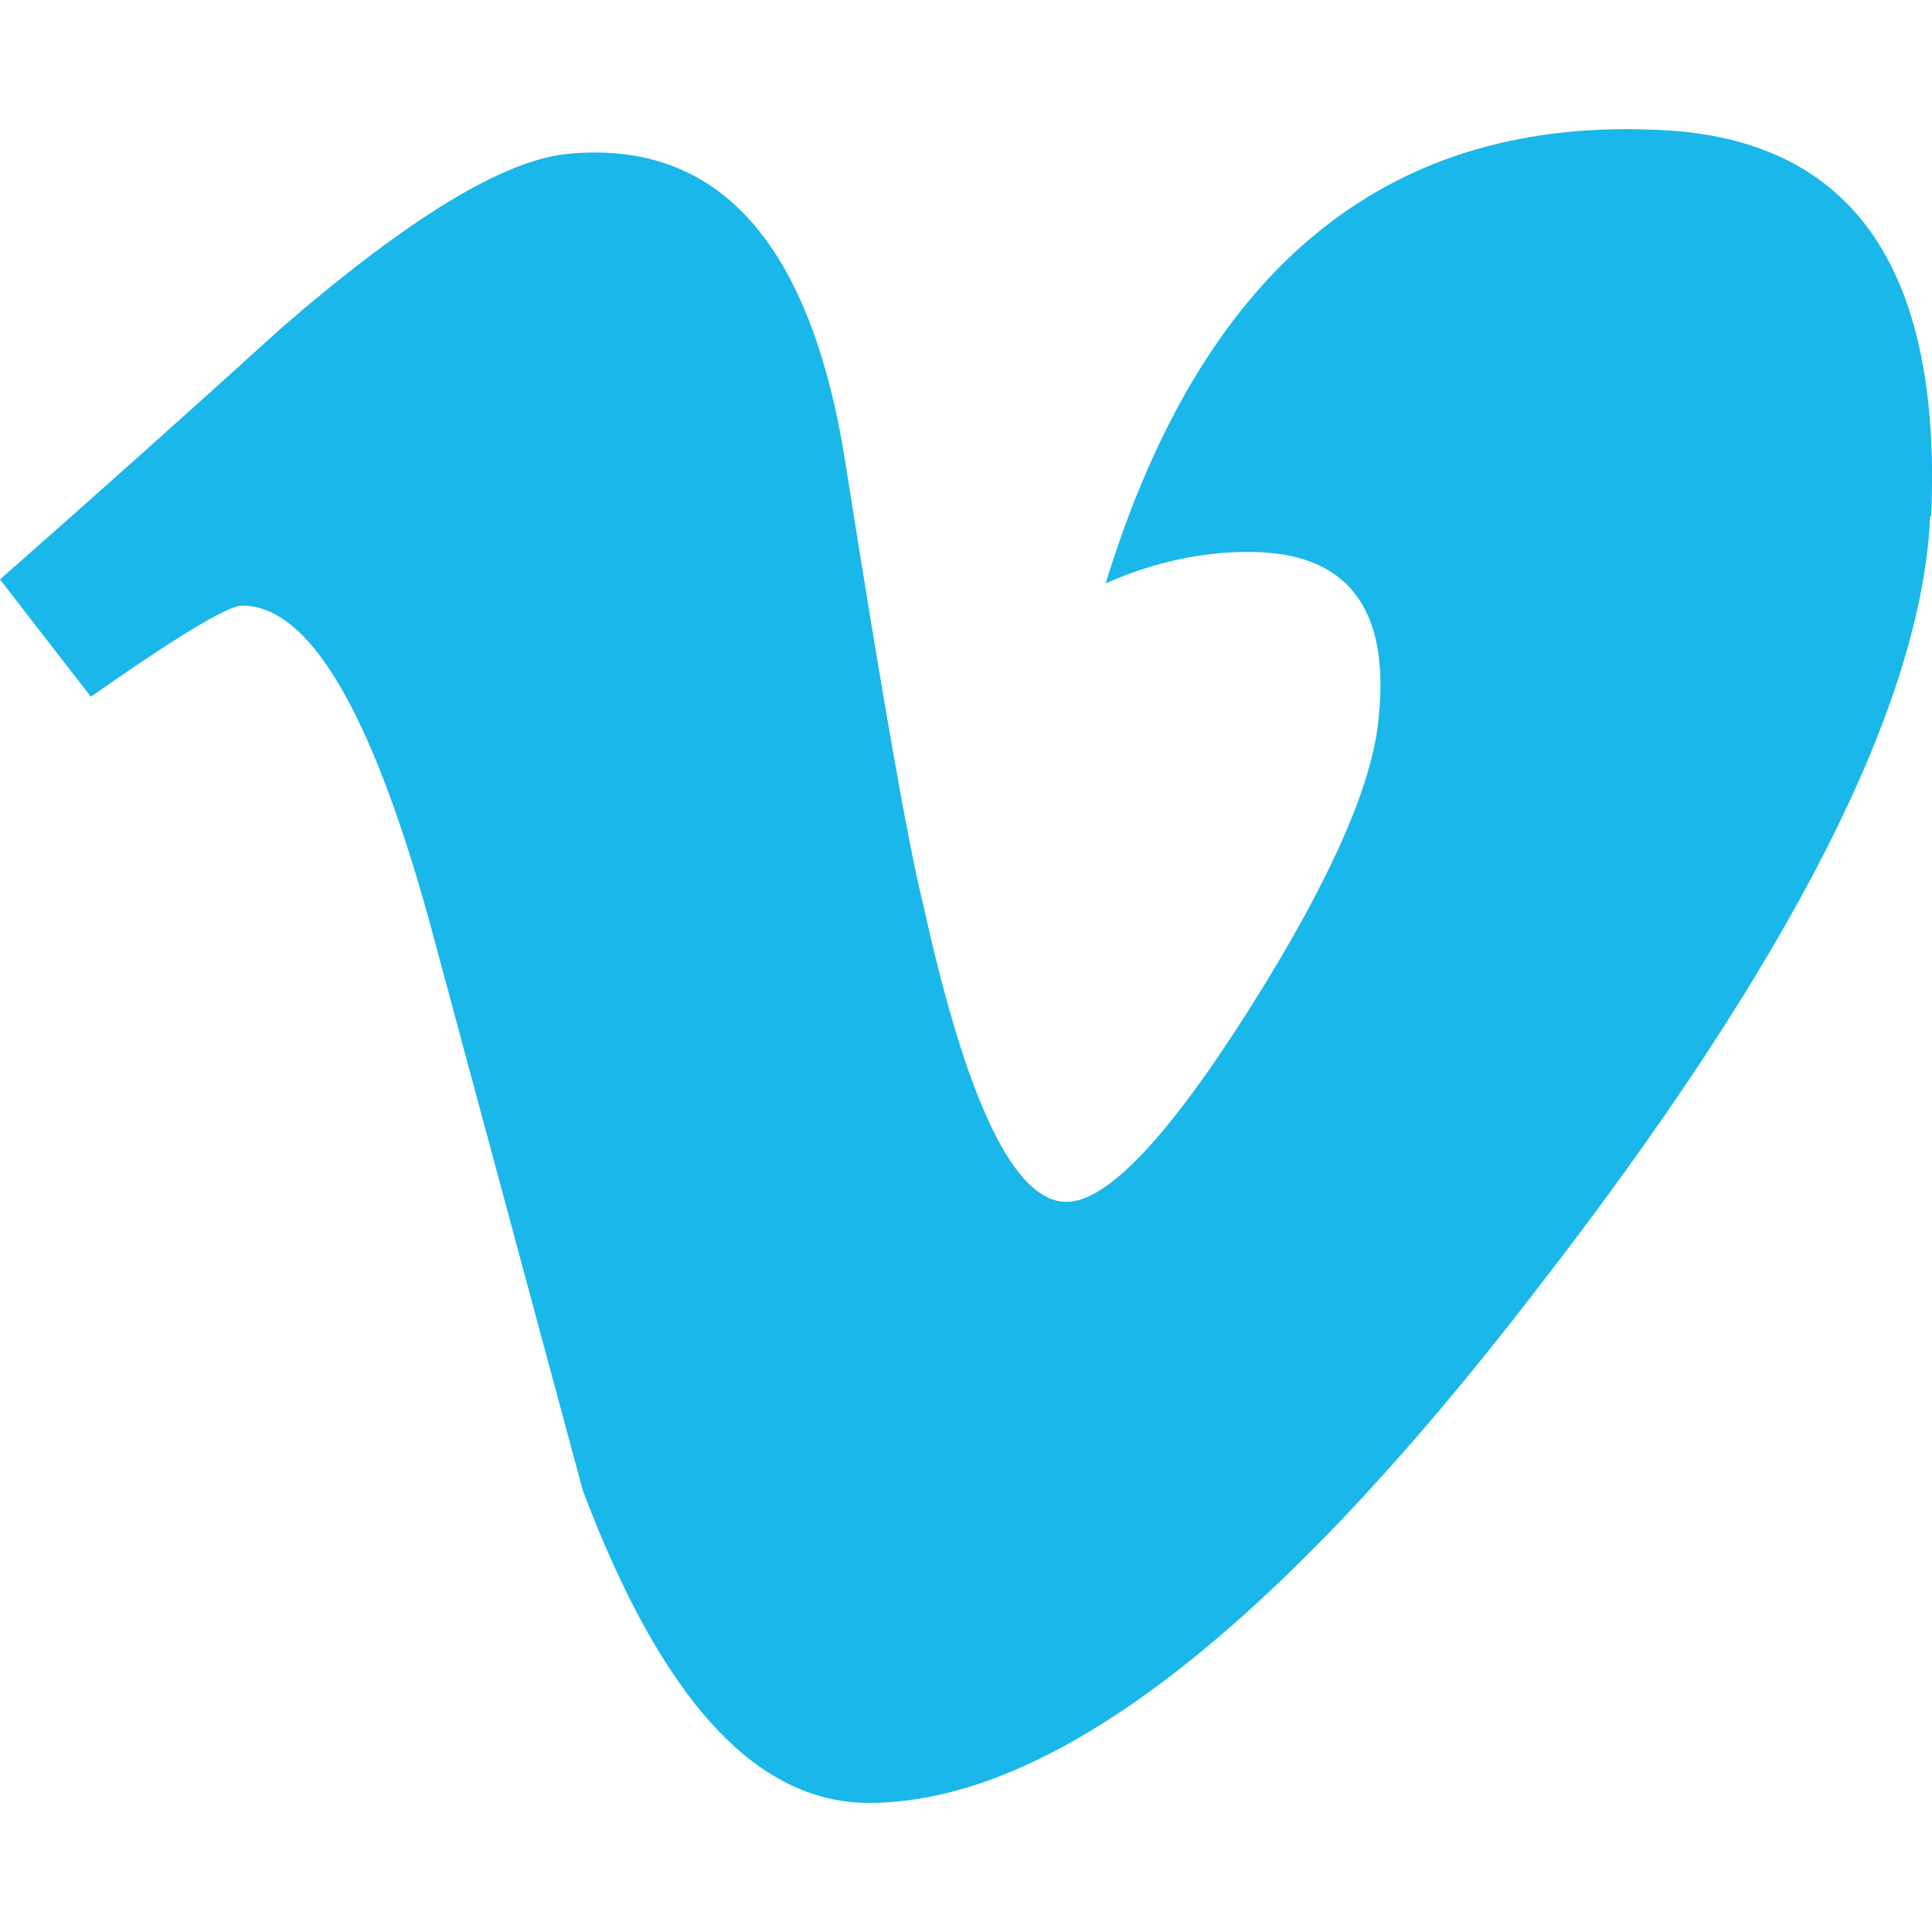
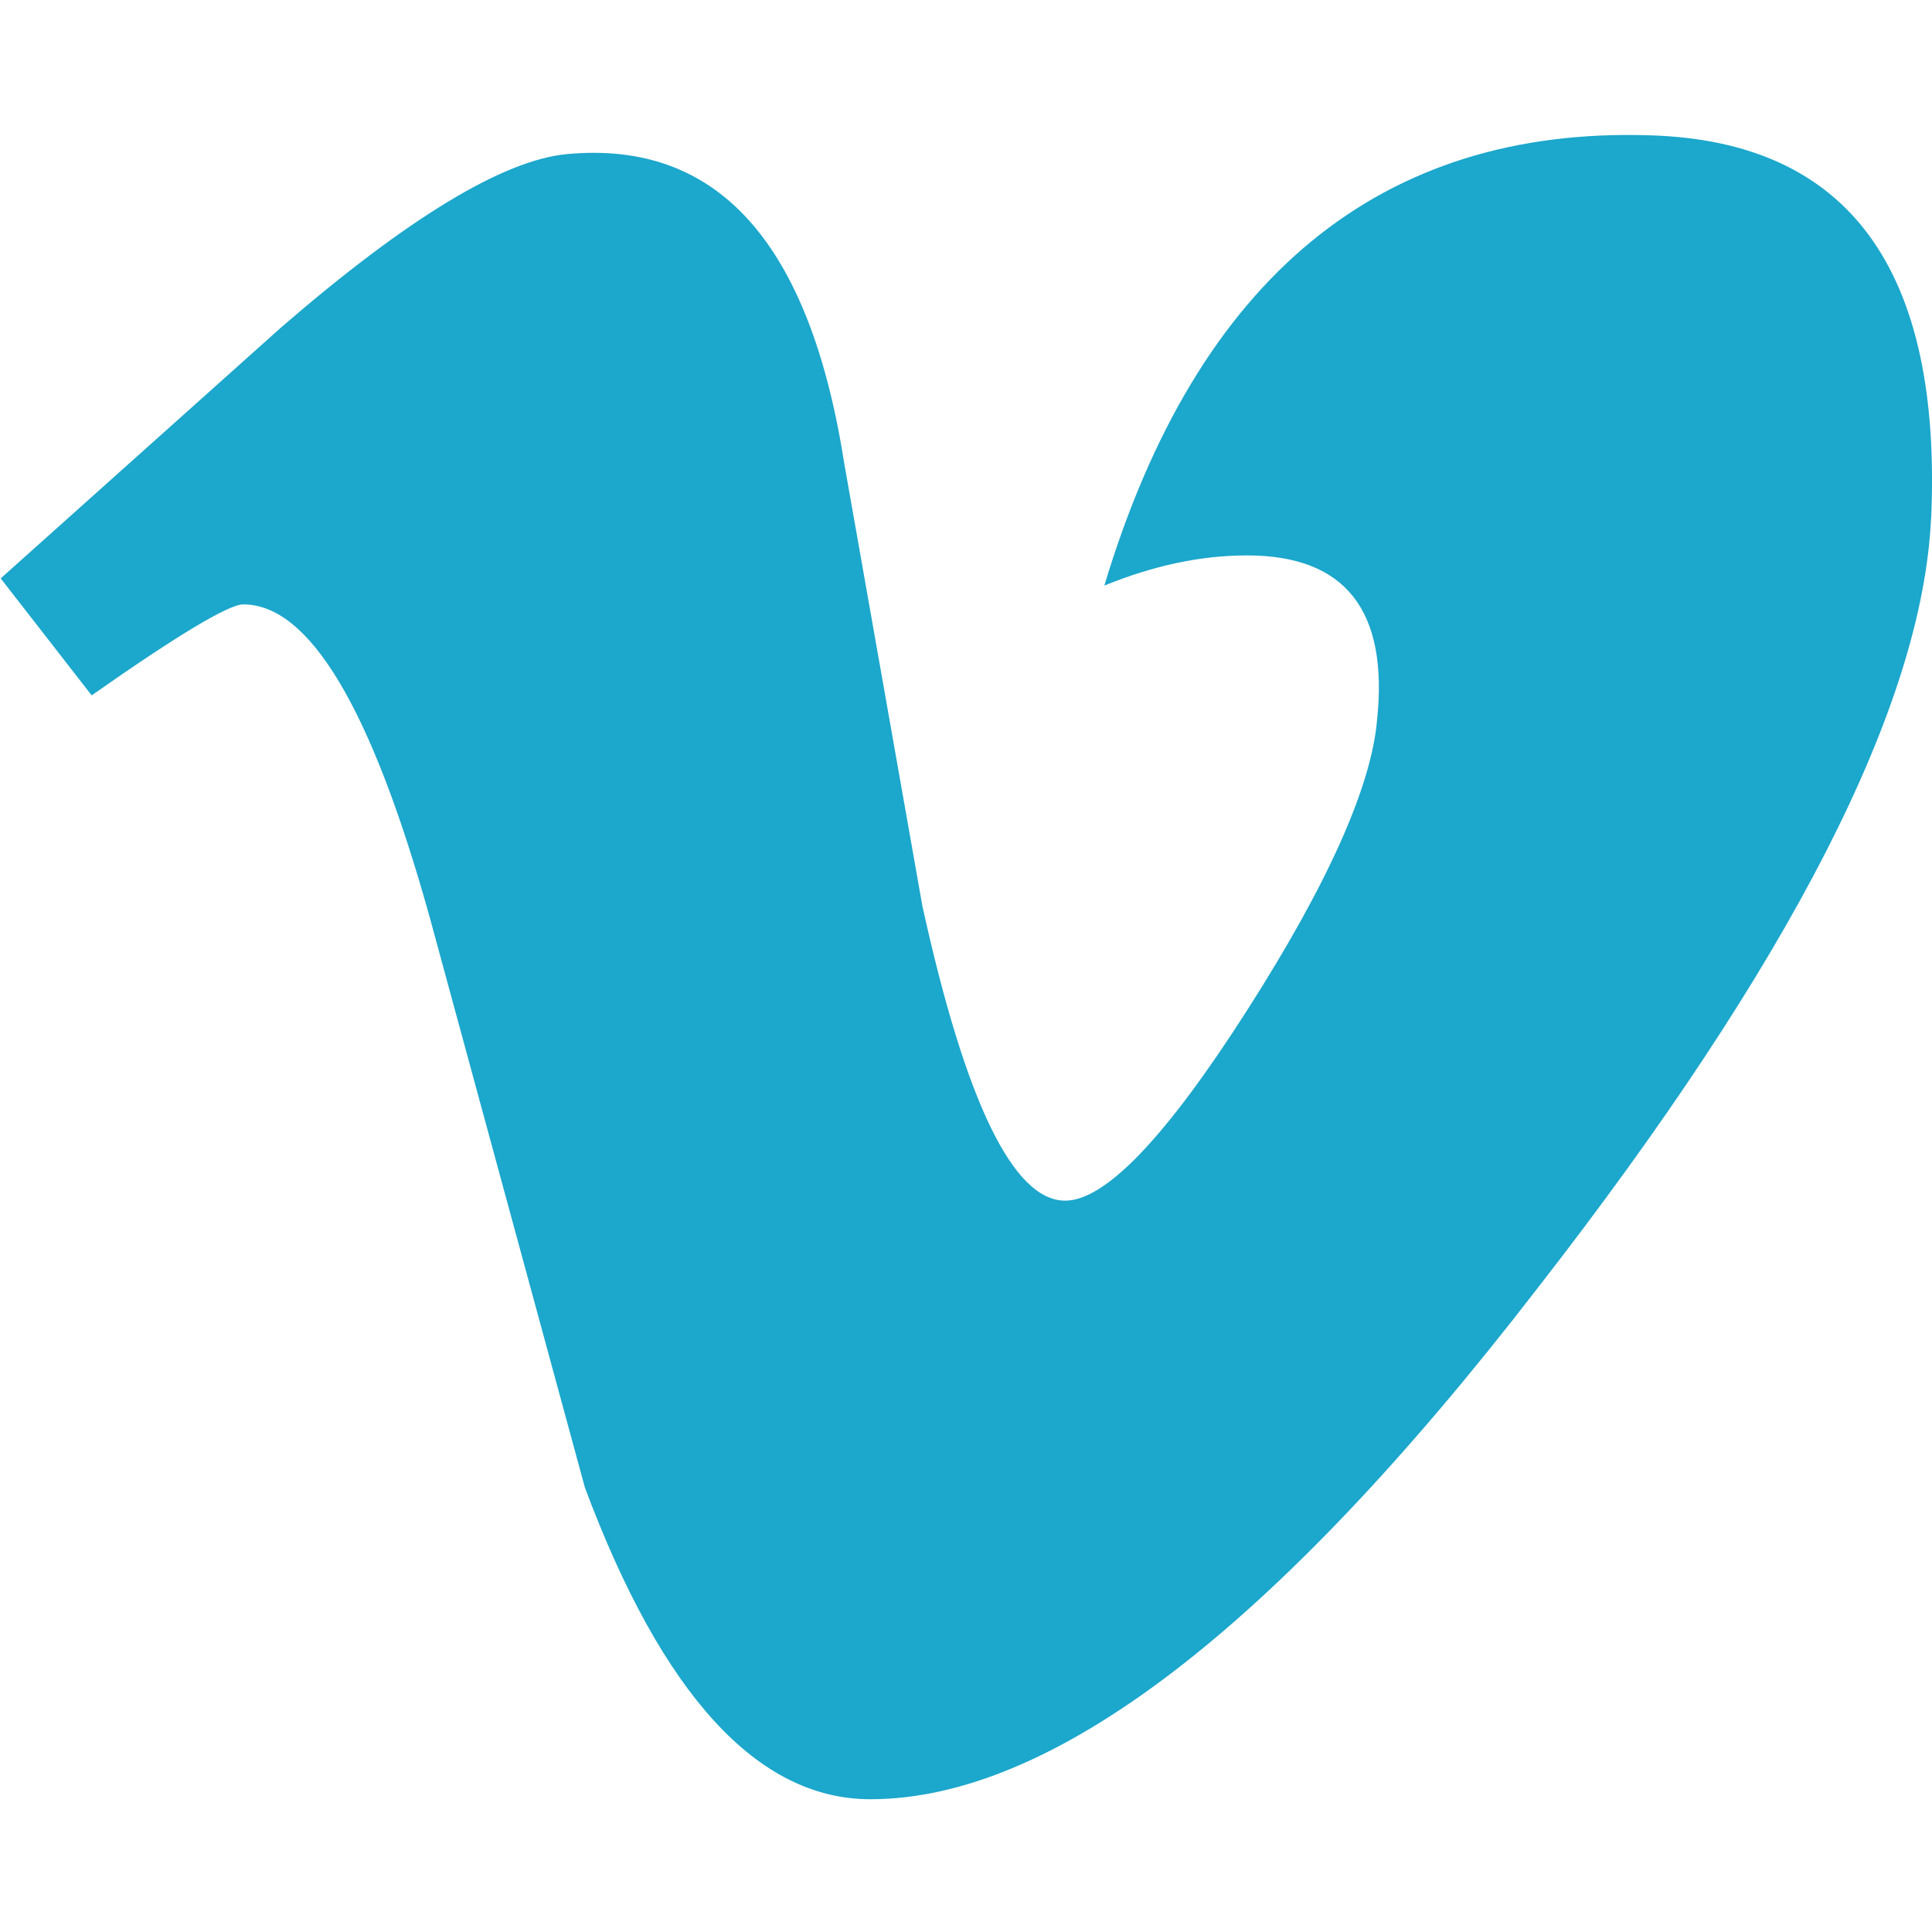
- <svg xmlns="http://www.w3.org/2000/svg" viewBox="0 0 24 24">
-   <path fill="#1AB7EA" d="M23.977 6.417c-.105 2.338-1.739 5.543-4.894 9.609-3.268 4.247-6.026 6.37-8.29 6.37-1.409 0-2.578-1.294-3.553-3.881l-1.918-7.114c-.719-2.584-1.488-3.878-2.312-3.878-.179 0-.806.378-1.881 1.132l-1.129-1.457a315.06 315.06 0 003.501-3.128c1.579-1.368 2.765-2.085 3.554-2.159 1.867-.18 3.016 1.1 3.447 3.838.465 2.953.789 4.789.971 5.507.539 2.45 1.131 3.674 1.776 3.674.502 0 1.256-.796 2.265-2.385 1.004-1.589 1.54-2.797 1.612-3.628.144-1.371-.395-2.061-1.614-2.061-.574 0-1.167.121-1.777.391 1.186-3.868 3.434-5.757 6.762-5.637 2.473.06 3.628 1.664 3.493 4.797z" />
+ <svg xmlns="http://www.w3.org/2000/svg" width="64" height="64" viewBox="0 0 8.32 8.324">
+   <path d="M8.318 2.232c-.037.808-.603 1.915-1.697 3.32-1.132 1.467-2.09 2.2-2.873 2.2-.485 0-.896-.448-1.23-1.343l-.67-2.462c-.25-.896-.517-1.343-.802-1.343-.062 0-.28.13-.653.392l-.392-.504L1.21 1.41c.547-.473.957-.72 1.23-.746C3.09.603 3.487 1.044 3.636 2l.336 1.903c.186.846.392 1.27.615 1.27.174 0 .435-.274.784-.82s.535-.964.56-1.25c.05-.473-.137-.71-.56-.71-.2 0-.404.044-.615.13.4-1.33 1.194-1.977 2.35-1.94.858.025 1.262.578 1.212 1.66z" fill="#1ca7cc" />
</svg>
